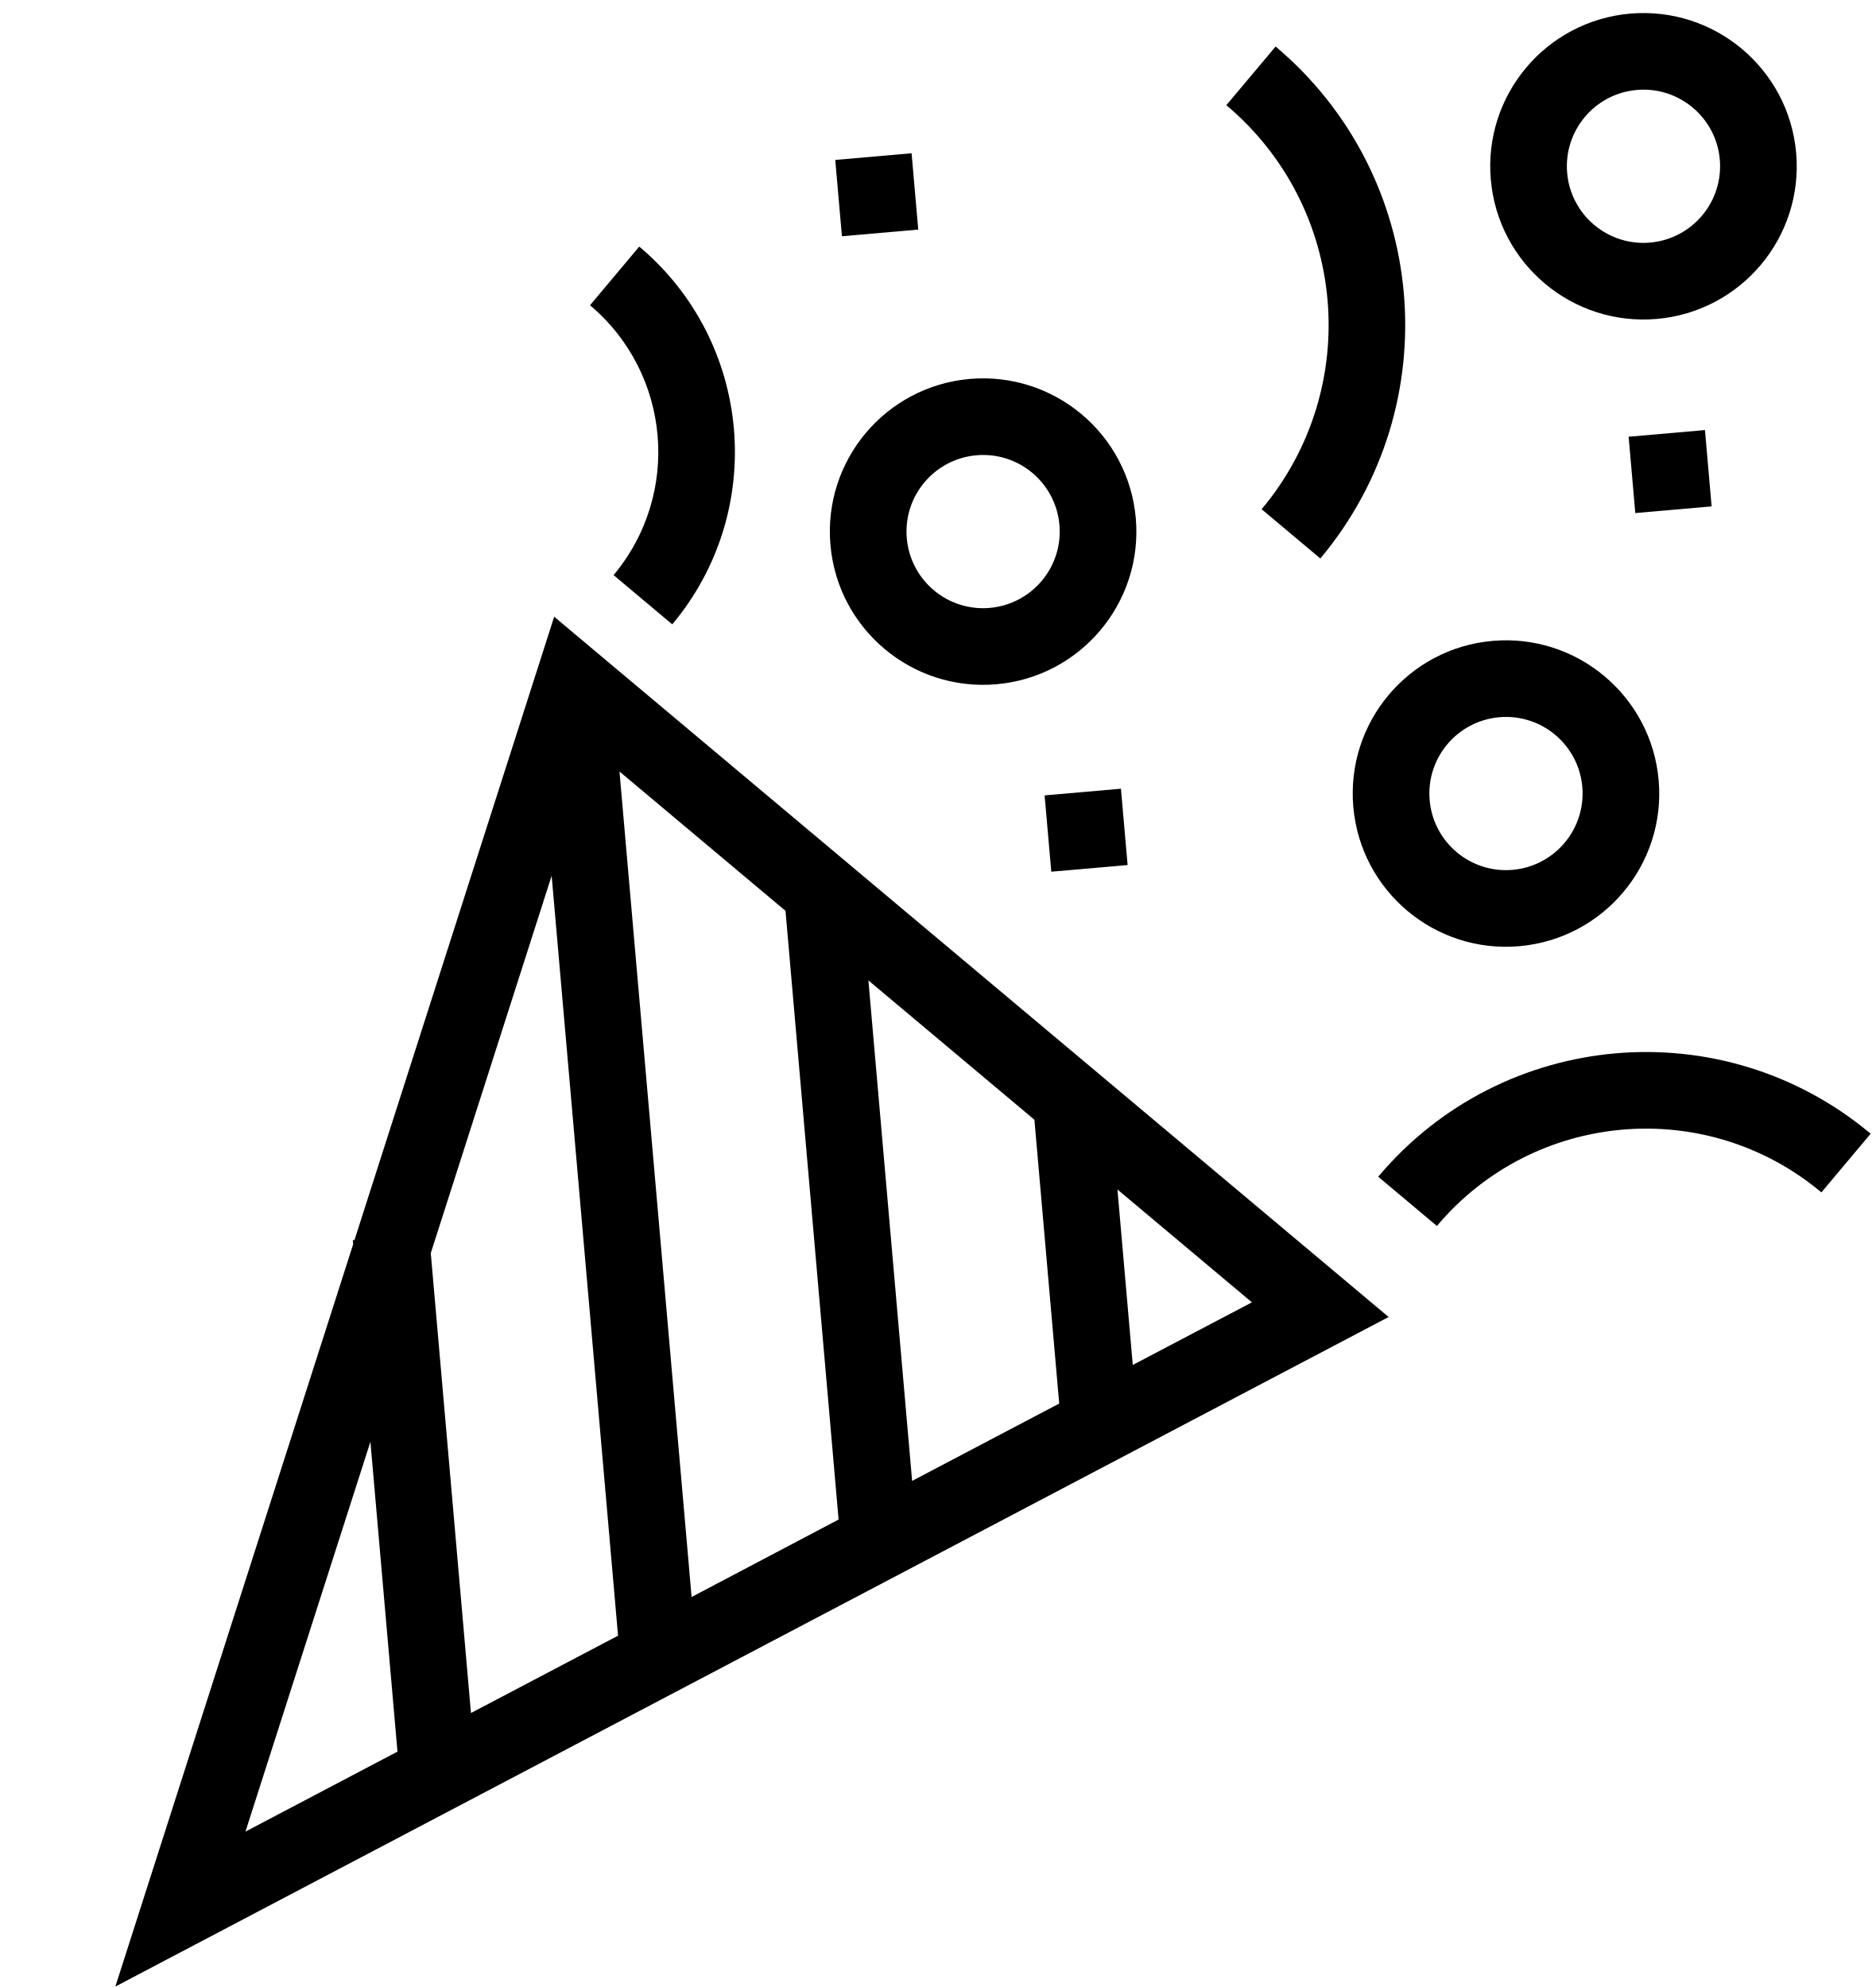
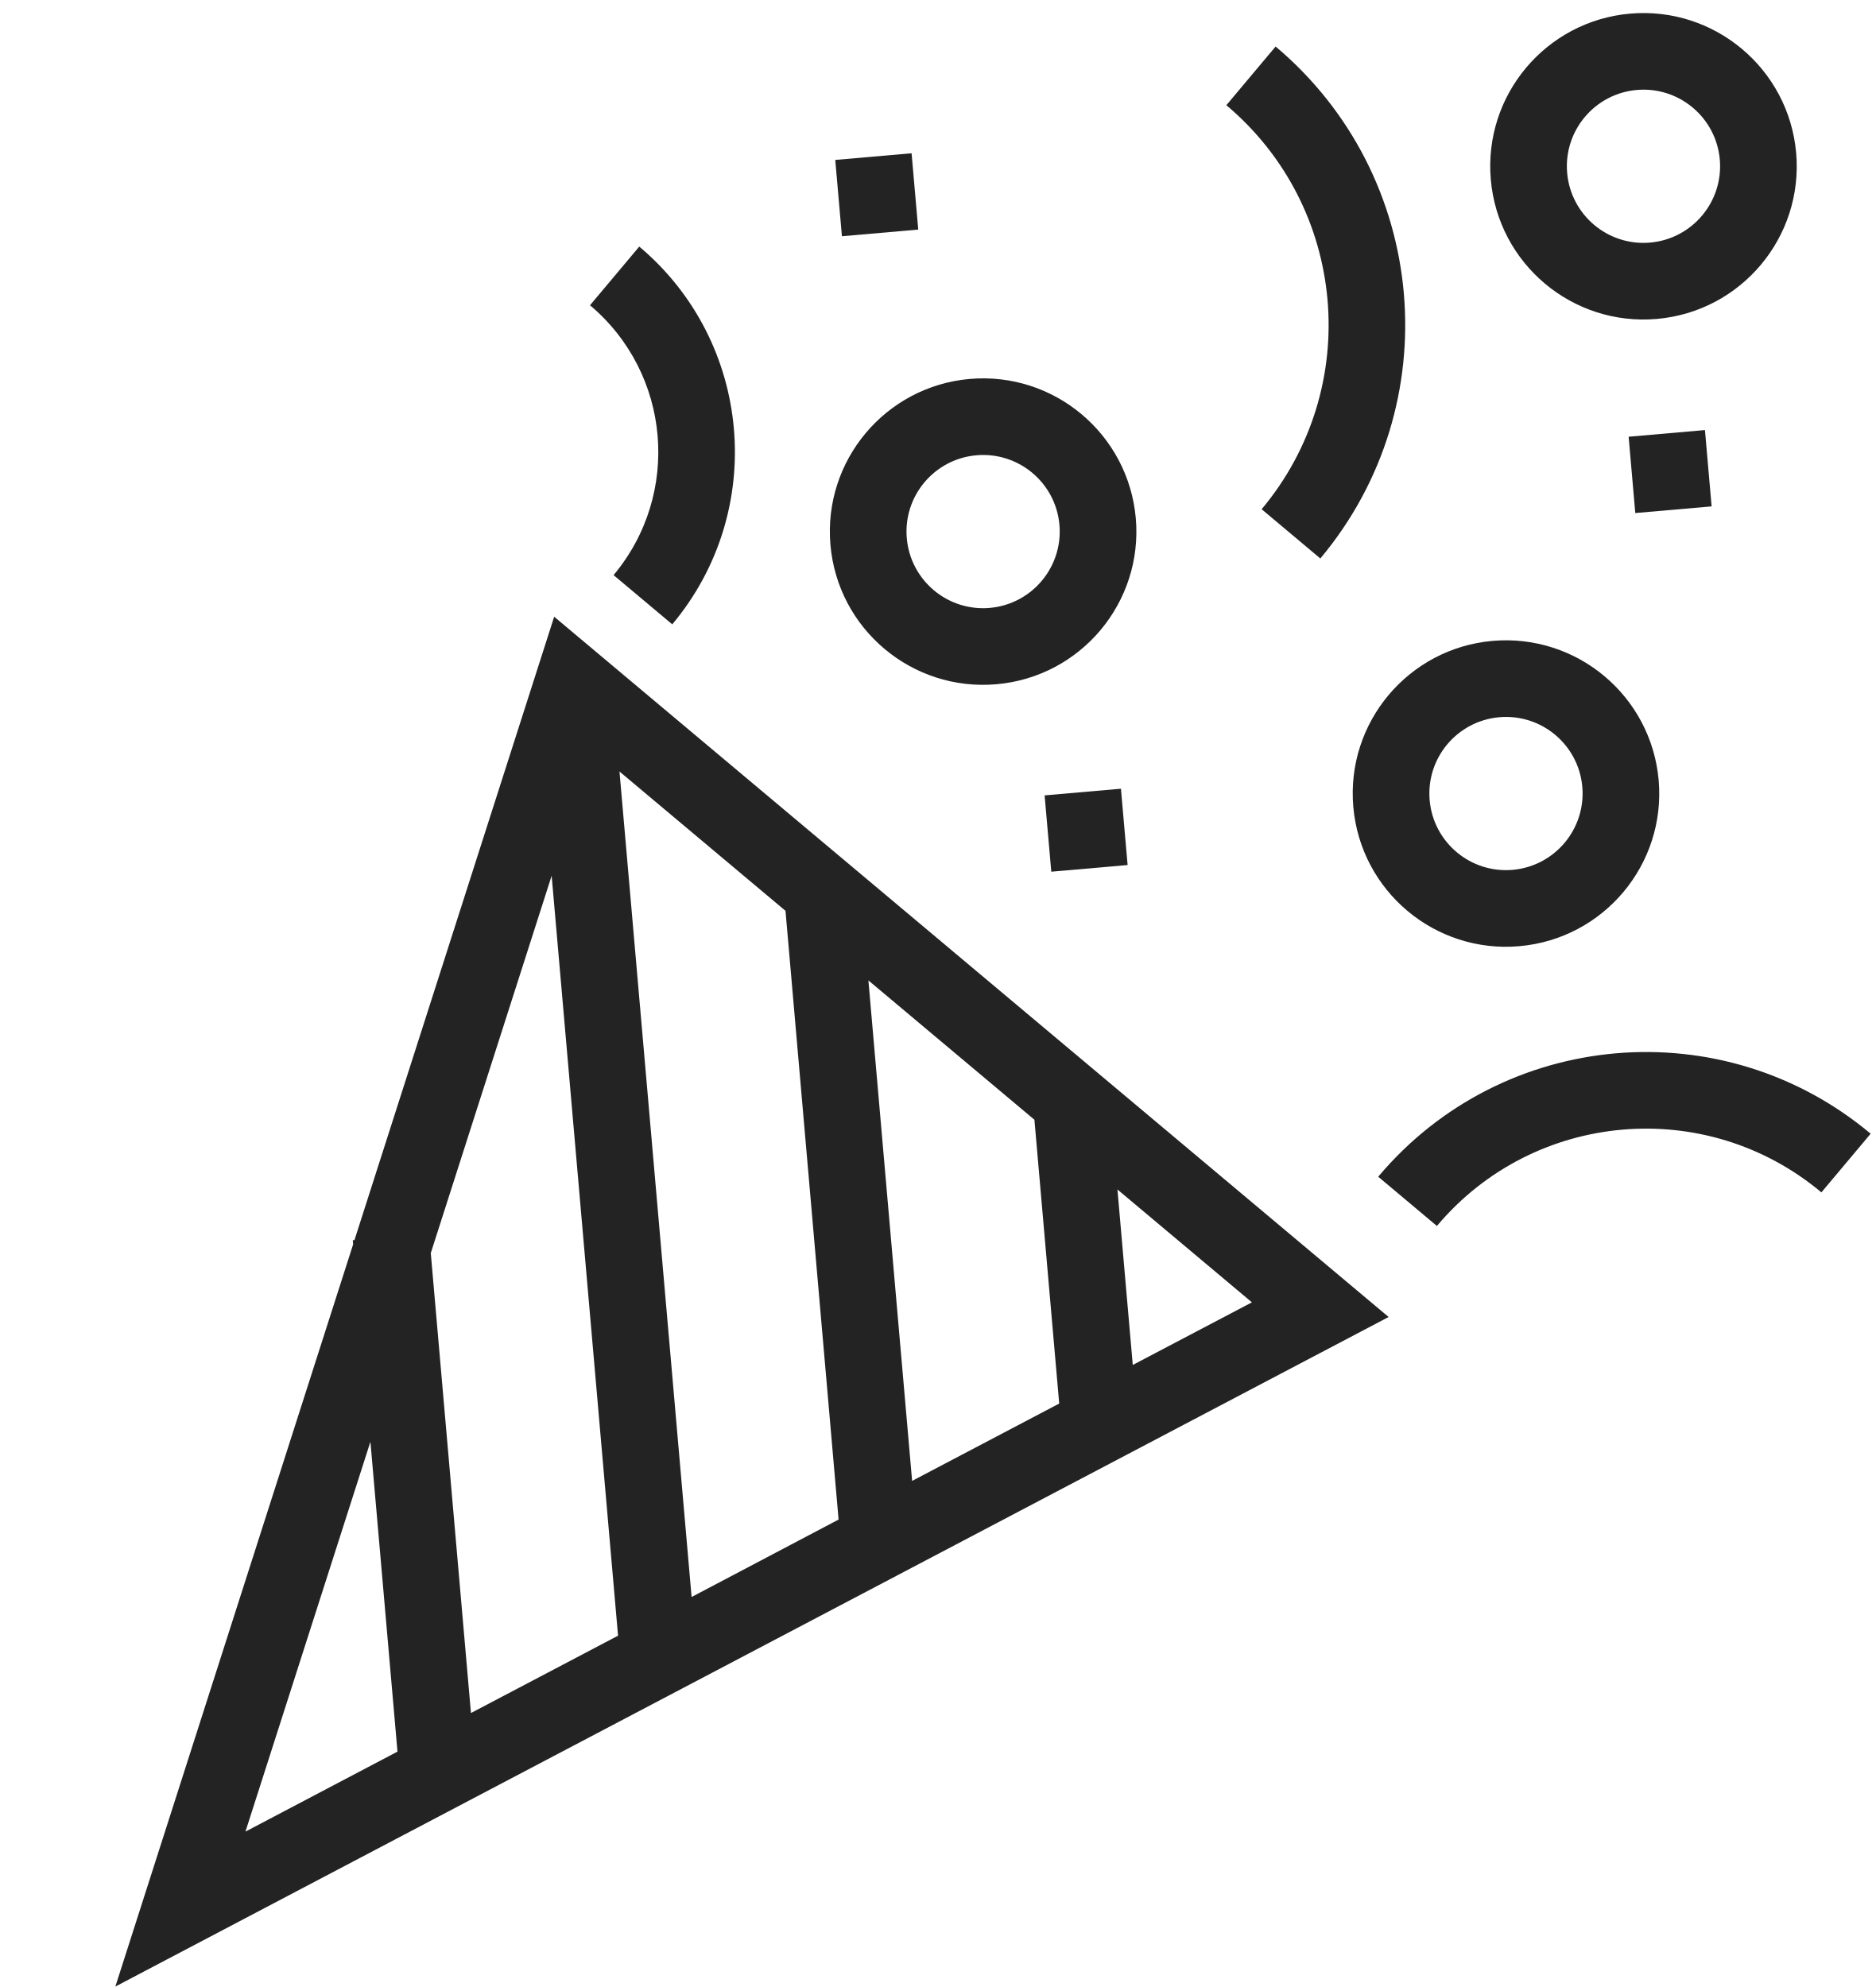
- <svg xmlns="http://www.w3.org/2000/svg" width="65.113" height="68.982" viewBox="0 0 65.113 68.982">
+ <svg xmlns="http://www.w3.org/2000/svg" width="65.113" height="68.982" viewBox="0 0 65.113 68.982" fill="#232323">
  <g transform="matrix(0.996, -0.087, 0.087, 0.996, -2.75, 4.652)">
    <path d="M11.658,35.2H11.6v.141L1.132,60.3,47.194,40.985,20.449,14.24Zm15.9,11.13L22.24,48.565V19.792l5.321,5.321Zm2.66-18.56,5.321,5.321v9.893l-5.321,2.231ZM19.579,49.681l-5.321,2.231V35.881l5.321-12.689ZM11.6,42.225v10.8L6.1,55.333Zm26.6-.354V35.755l4.31,4.31Z" transform="translate(0 4.372)" />
    <path d="M28.321,9a5.321,5.321,0,1,0,5.321,5.321A5.326,5.326,0,0,0,28.321,9Zm0,7.981a2.66,2.66,0,1,1,2.66-2.66A2.663,2.663,0,0,1,28.321,16.981Z" transform="translate(7.221 2.642)" />
    <path d="M46.321,1a5.321,5.321,0,1,0,5.321,5.321A5.326,5.326,0,0,0,46.321,1Zm0,7.981a2.66,2.66,0,1,1,2.66-2.66A2.663,2.663,0,0,1,46.321,8.981Z" transform="translate(13.165)" />
    <path d="M41.321,17a5.321,5.321,0,1,0,5.321,5.321A5.326,5.326,0,0,0,41.321,17Zm0,7.981a2.66,2.66,0,1,1,2.66-2.66A2.663,2.663,0,0,1,41.321,24.981Z" transform="translate(11.514 5.283)" />
    <path d="M35.808,31.555l1.881,1.881a9.485,9.485,0,0,1,13.4,0l1.881-1.881A12.145,12.145,0,0,0,35.808,31.555Z" transform="translate(11.45 8.918)" />
    <path d="M19.174,17.976a9.322,9.322,0,0,0,0-13.168L17.293,6.689a6.66,6.66,0,0,1,0,9.406Z" transform="translate(5.336 1.257)" />
    <path d="M36.174,18.895a12.634,12.634,0,0,0,0-17.845L34.293,2.931a9.971,9.971,0,0,1,0,14.083Z" transform="translate(10.95 0.017)" />
    <rect width="2.66" height="2.66" transform="translate(36.872 26.274)" />
    <rect width="2.66" height="2.66" transform="translate(58.155 15.632)" />
    <rect width="2.66" height="2.66" transform="translate(31.551 3.66)" />
  </g>
</svg>
